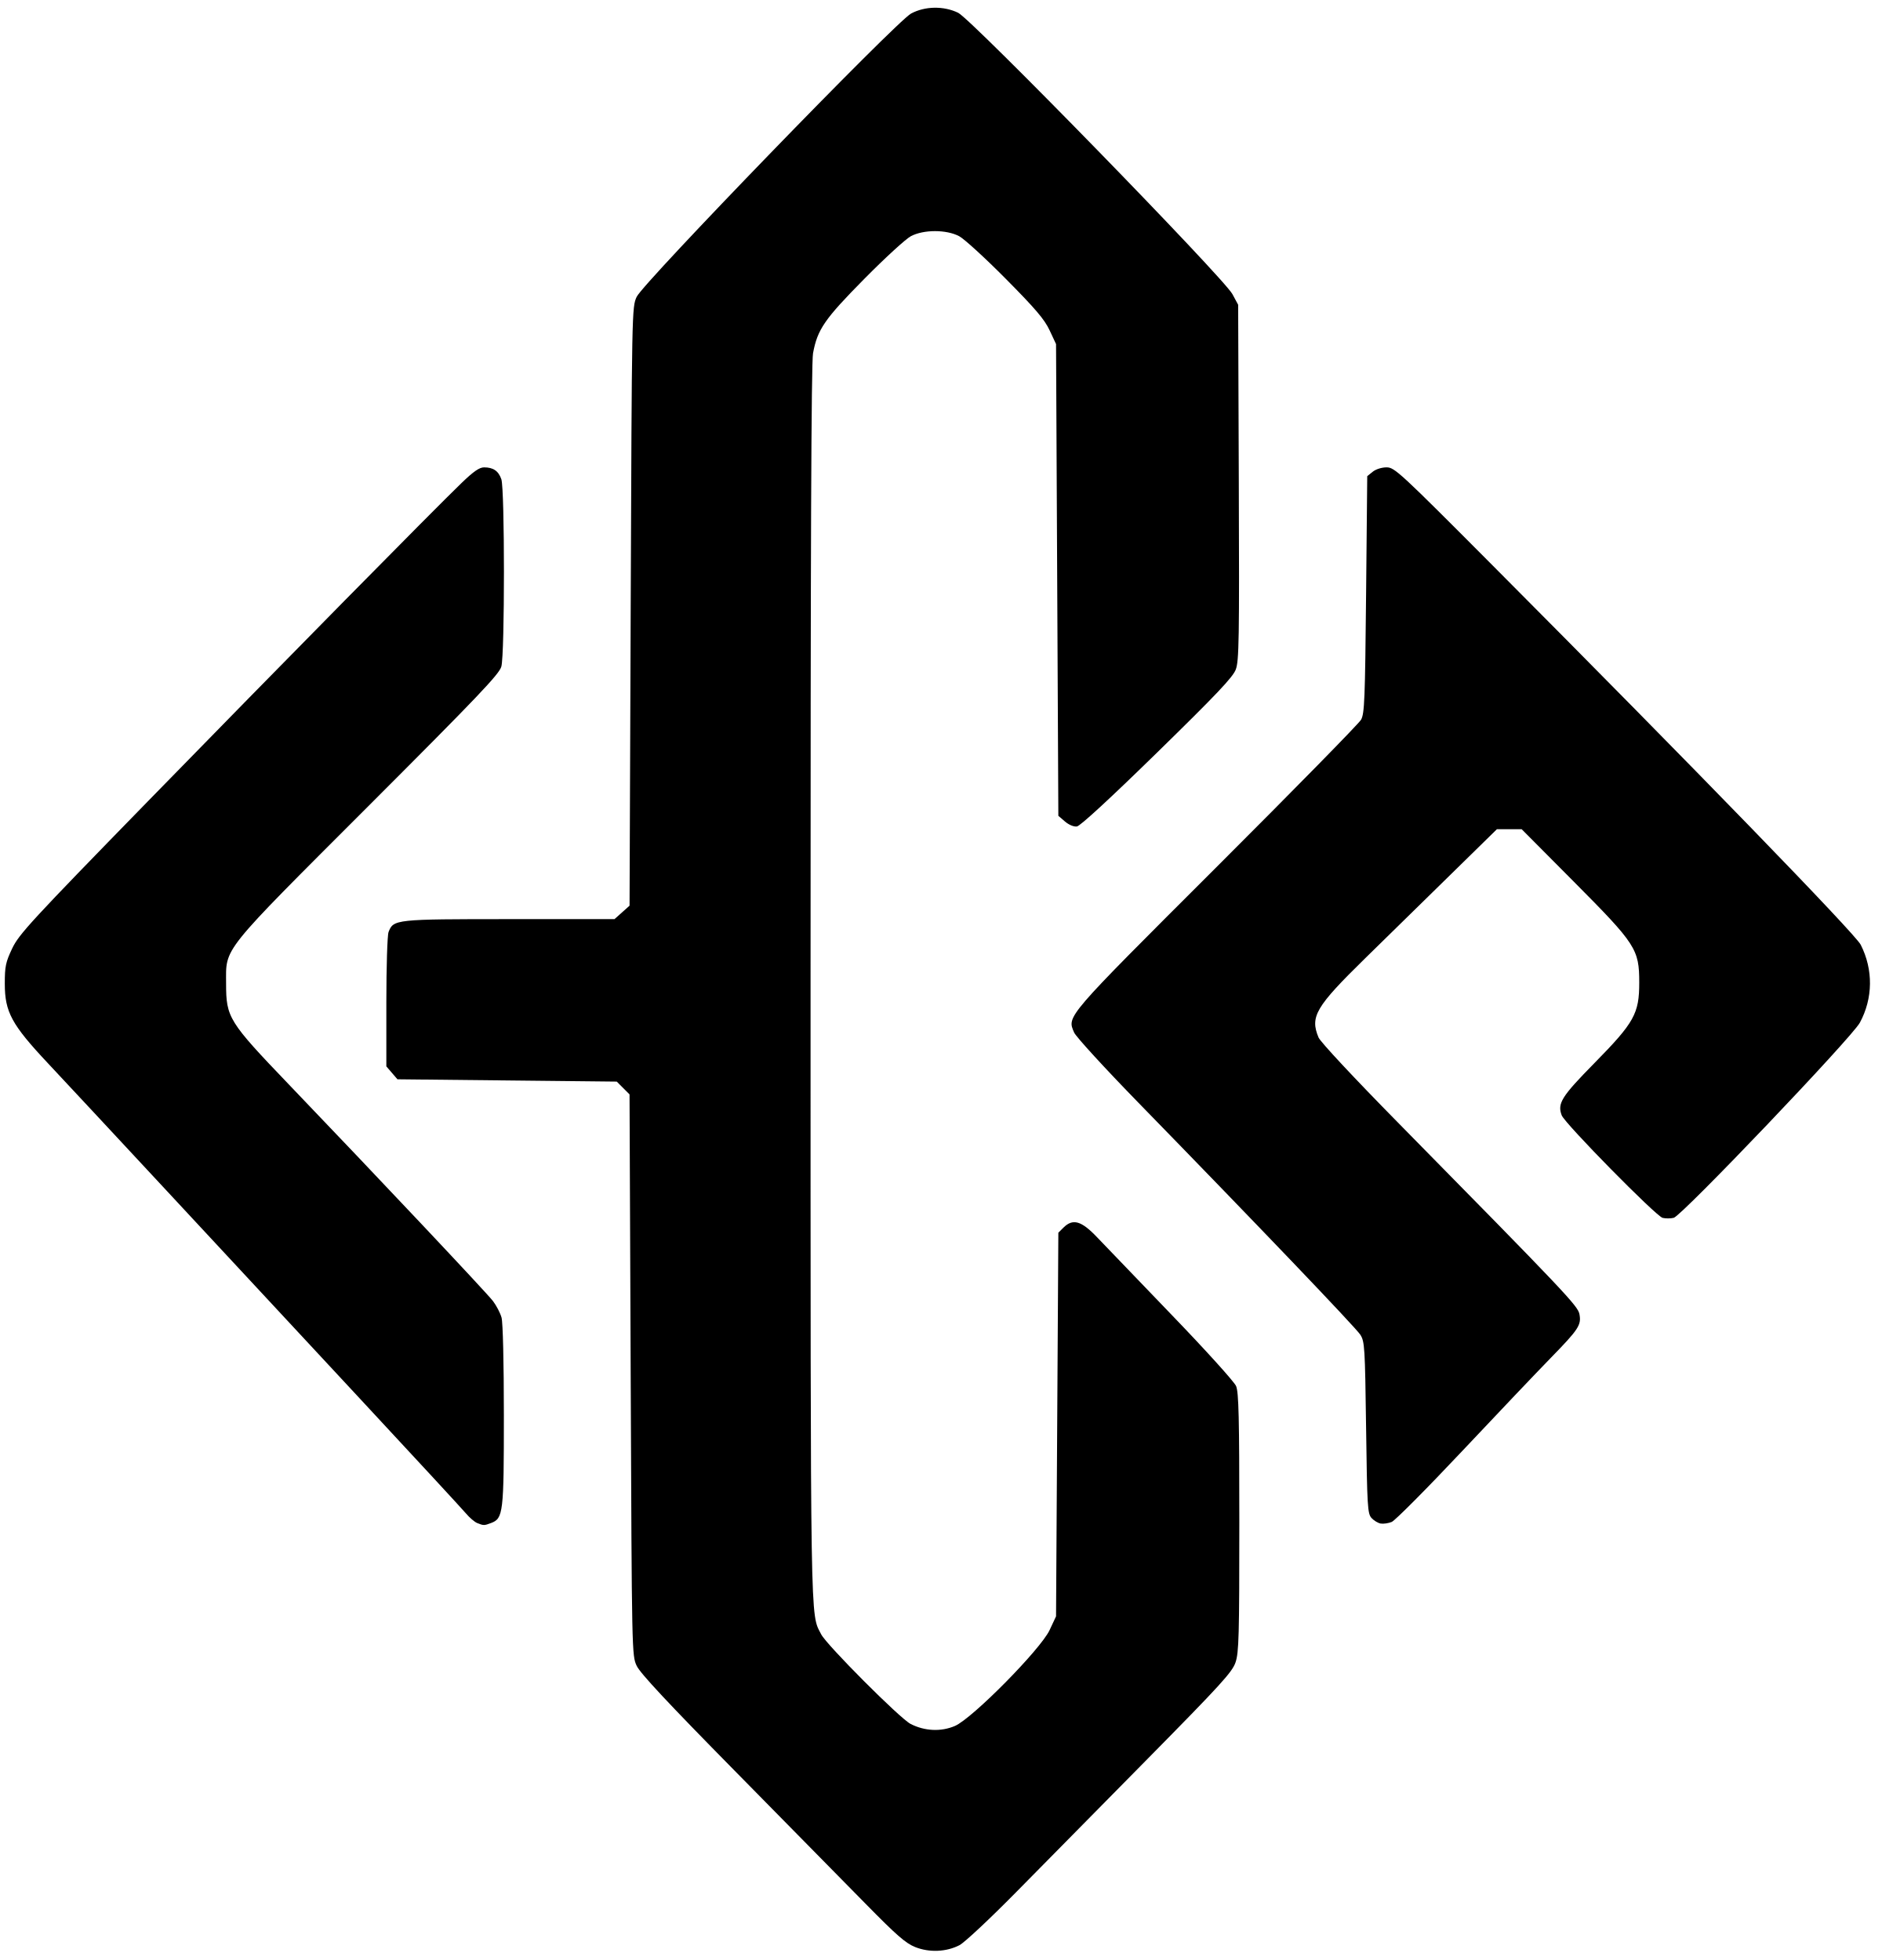
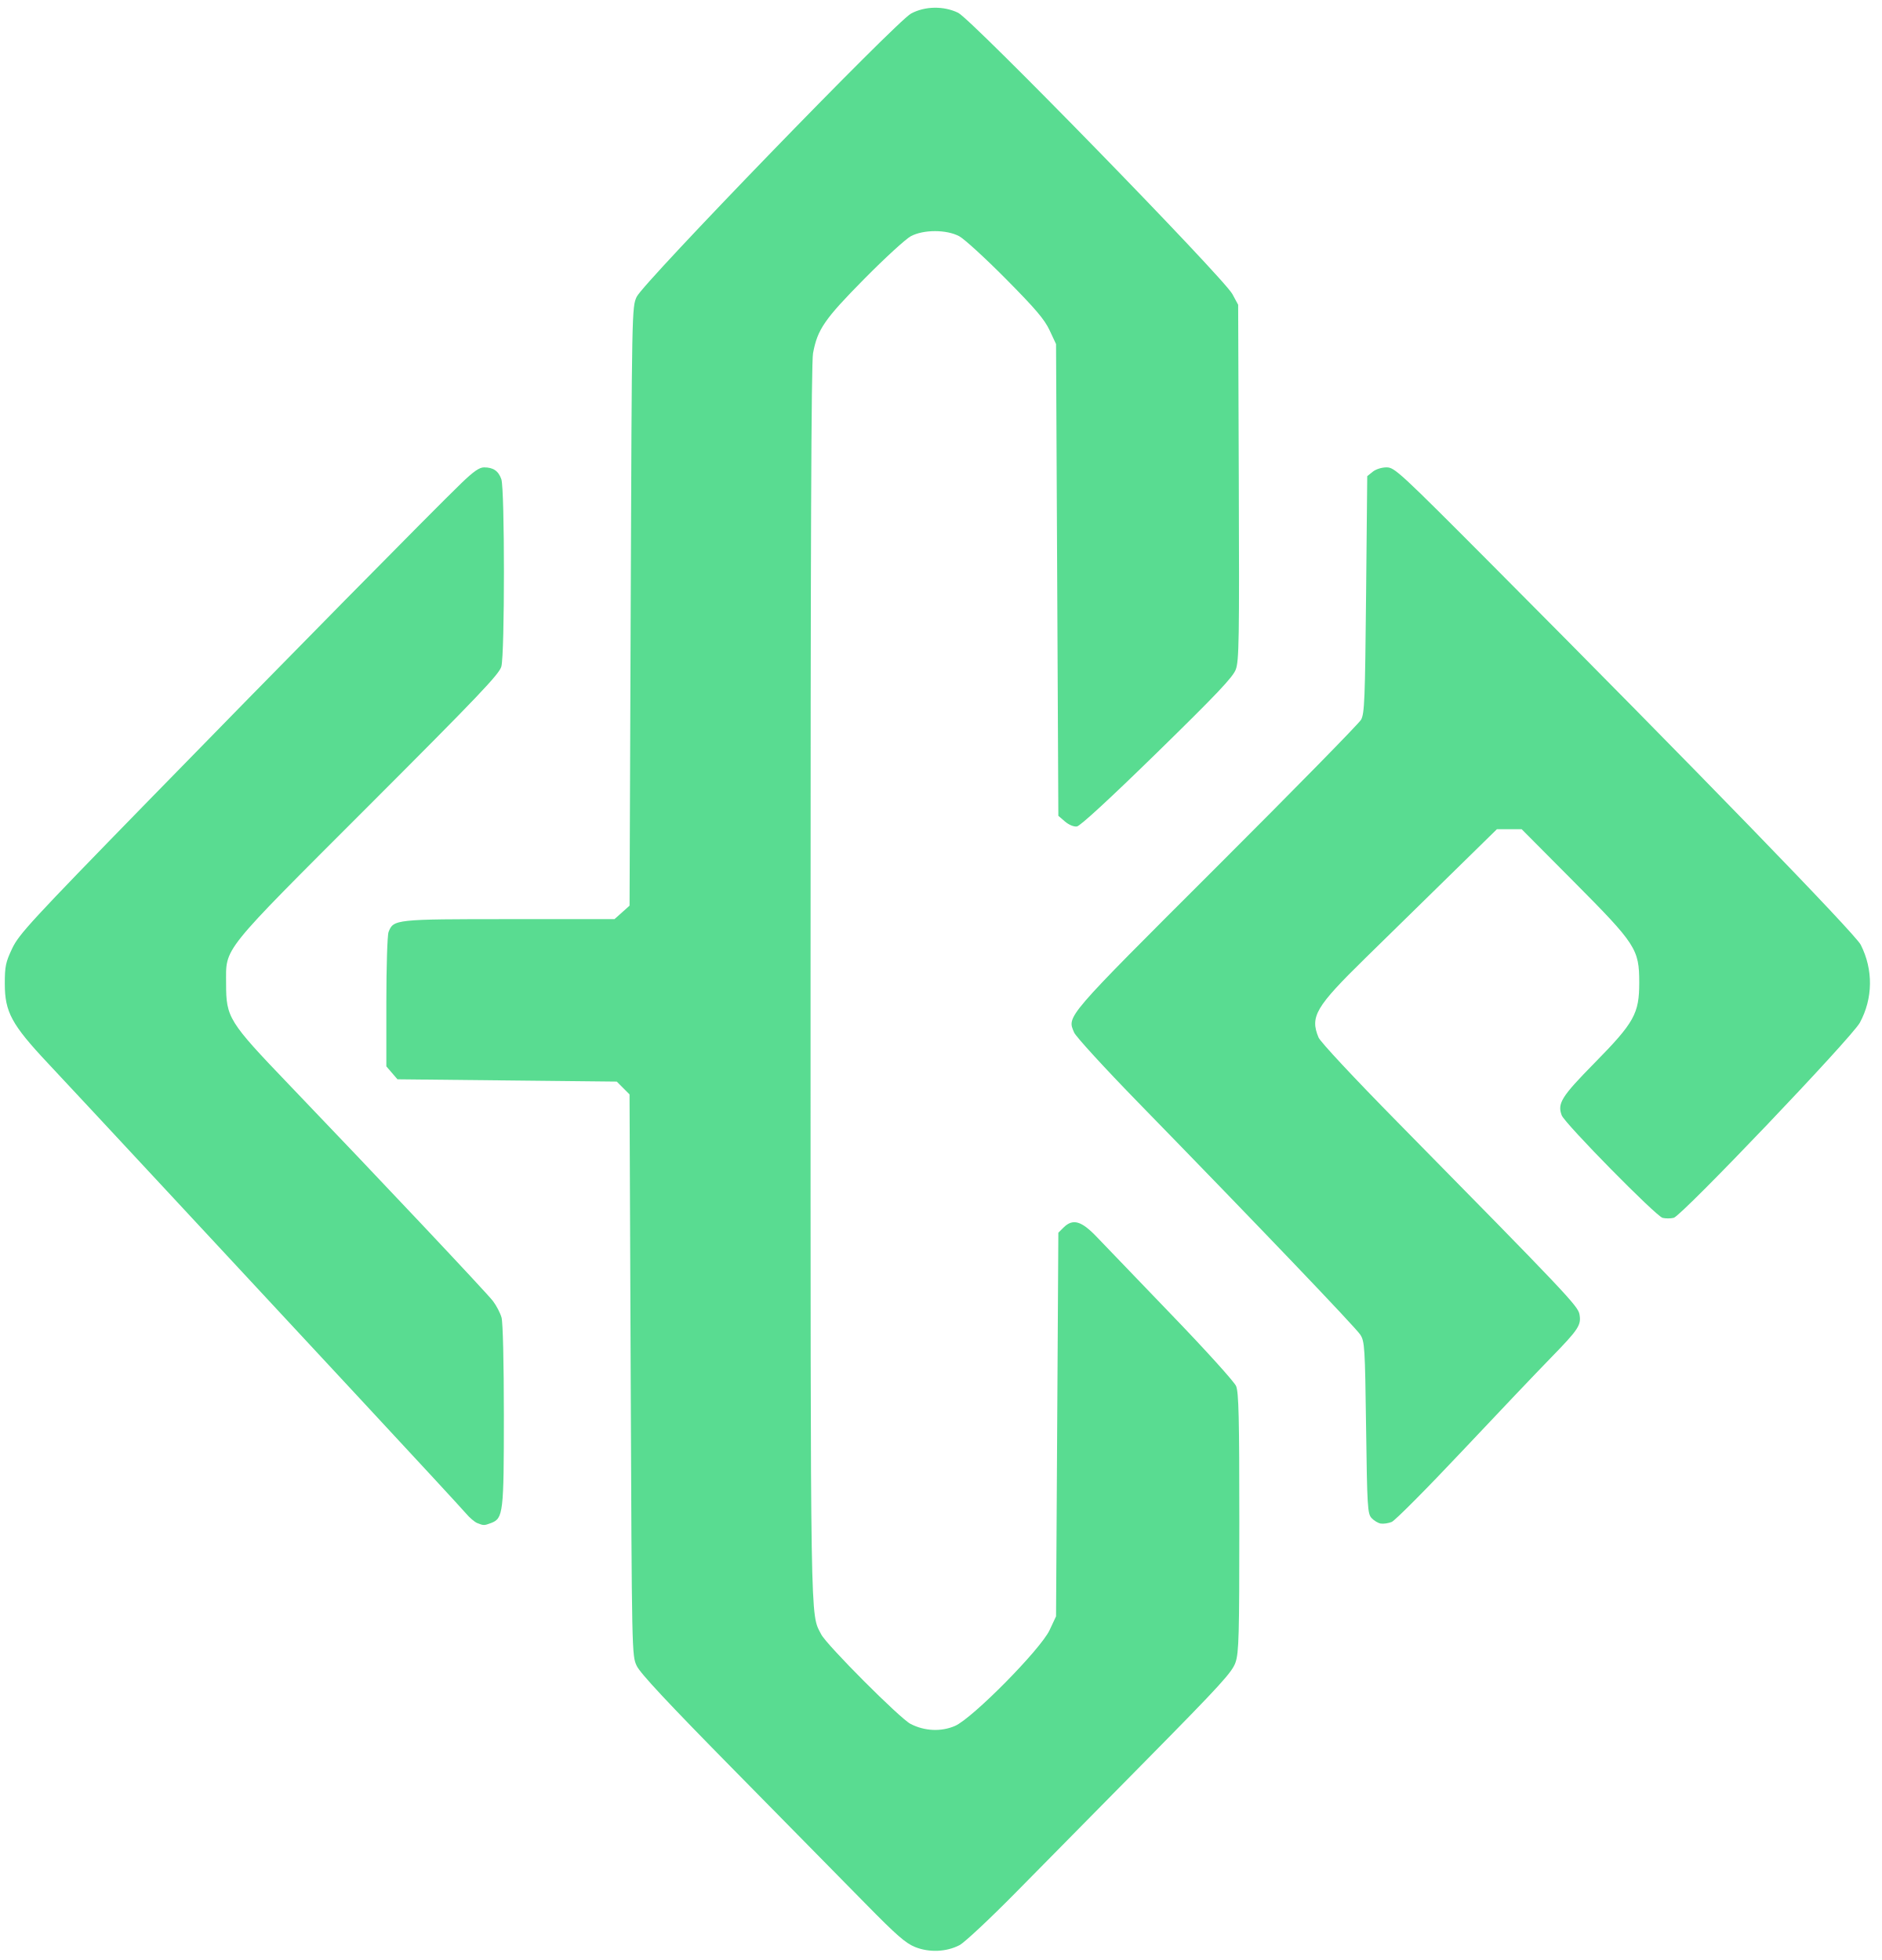
- <svg xmlns="http://www.w3.org/2000/svg" width="216mm" height="225mm" viewBox="0 0 216 225" version="1.1" id="svg1" xml:space="preserve">
+ <svg xmlns="http://www.w3.org/2000/svg" width="216" height="225" viewBox="0 0 216 225" version="1.1" id="svg1" xml:space="preserve">
  <defs id="defs1" />
  <g id="layer1">
-     <path style="fill:#000000" d="m 105.044,223.517 c -1.093,-0.433 -2.144,-1.35 -5.69,-4.963 -2.392,-2.437 -9.157,-9.313 -15.032,-15.279 -7.634,-7.752 -10.843,-11.188 -11.244,-12.039 -0.559,-1.188 -0.561,-1.274 -0.693,-33.398 l -0.132,-32.207 -0.733,-0.734 -0.733,-0.734 -12.585,-0.132 -12.585,-0.132 -0.638,-0.742 -0.638,-0.742 v -7.376 c 0,-4.057 0.114,-7.676 0.253,-8.042 0.556,-1.462 0.77,-1.485 13.885,-1.485 h 12.048 l 0.864,-0.772 0.864,-0.772 0.132,-34.351 c 0.131,-34.134 0.136,-34.359 0.685,-35.542 0.756,-1.629 29.776,-31.595 31.494,-32.52 1.593,-0.858 3.751,-0.892 5.404,-0.086 1.555,0.758 30.459,30.414 31.474,32.293 l 0.661,1.224 0.074,20.38 c 0.066,18.147 0.027,20.502 -0.349,21.496 -0.335,0.883 -2.217,2.869 -9.025,9.525 -5.399,5.279 -8.828,8.44 -9.21,8.49 -0.357,0.047 -0.922,-0.189 -1.368,-0.572 l -0.759,-0.653 -0.132,-27.077 -0.132,-27.077 -0.74,-1.581 c -0.588,-1.257 -1.621,-2.47 -5.027,-5.908 -2.358,-2.38 -4.764,-4.581 -5.346,-4.891 -1.464,-0.78 -4.092,-0.78 -5.556,0 -0.582,0.31 -2.979,2.508 -5.328,4.885 -4.576,4.631 -5.387,5.808 -5.894,8.547 -0.203,1.1 -0.287,22.36 -0.284,72.221 0.004,75.491 -0.047,72.342 1.219,74.842 0.613,1.21 9.029,9.65 10.254,10.283 1.612,0.833 3.504,0.921 5.095,0.237 1.999,-0.86 9.828,-8.787 10.865,-11 l 0.742,-1.584 0.132,-22.019 0.132,-22.019 0.581,-0.58 c 1.082,-1.081 2.062,-0.799 3.88,1.117 0.886,0.934 4.751,4.957 8.59,8.941 3.858,4.003 7.145,7.639 7.35,8.127 0.301,0.721 0.37,3.61 0.37,15.663 0,13.031 -0.051,14.929 -0.436,16.057 -0.38,1.115 -1.678,2.539 -10.113,11.093 -5.322,5.398 -12.121,12.294 -15.108,15.325 -2.987,3.031 -5.893,5.75 -6.457,6.042 -1.508,0.781 -3.455,0.866 -5.077,0.223 z M 54.769,174.84 c -0.303,-0.123 -0.885,-0.621 -1.294,-1.108 -0.409,-0.487 -5.945,-6.481 -12.303,-13.32 C 34.814,153.573 24.911,142.916 19.166,136.732 13.42,130.547 7.267,123.939 5.491,122.047 c -4.159,-4.432 -4.94,-5.873 -4.94,-9.122 -3.66e-4,-1.99 0.099,-2.466 0.848,-4.047 0.774,-1.633 2.157,-3.134 15.61,-16.93 15.335,-15.726 32.766,-33.418 35.971,-36.51 1.367,-1.318 2.041,-1.786 2.575,-1.786 1.056,0 1.653,0.408 1.984,1.357 0.398,1.143 0.399,20.076 0.001,21.51 -0.243,0.875 -2.649,3.401 -15.249,16.007 -17.112,17.121 -16.342,16.16 -16.342,20.392 0,3.898 0.284,4.354 7.196,11.566 10.202,10.643 22.68,23.887 23.427,24.864 0.399,0.522 0.845,1.379 0.991,1.905 0.157,0.564 0.266,5.166 0.267,11.217 0.002,11.199 -0.074,11.836 -1.458,12.362 -0.8,0.304 -0.868,0.304 -1.605,0.007 z m 103.7,0.058 c -0.312,-0.053 -0.788,-0.34 -1.058,-0.638 -0.454,-0.501 -0.501,-1.277 -0.623,-10.374 -0.124,-9.253 -0.163,-9.881 -0.661,-10.663 -0.52,-0.817 -11.763,-12.575 -25.497,-26.665 -3.837,-3.937 -7.144,-7.549 -7.35,-8.027 -0.82,-1.908 -1.143,-1.533 16.322,-18.974 8.889,-8.877 16.363,-16.497 16.608,-16.933 0.397,-0.707 0.46,-2.286 0.578,-14.377 l 0.132,-13.584 0.625,-0.506 c 0.36,-0.292 1.034,-0.506 1.592,-0.506 0.922,0 1.487,0.523 12.226,11.311 23.122,23.229 41.553,42.226 42.194,43.49 1.45,2.858 1.414,6.148 -0.1,8.949 -0.92,1.703 -20.432,22.166 -21.357,22.399 -0.358,0.09 -0.935,0.092 -1.282,0.005 -0.755,-0.19 -11.218,-10.825 -11.577,-11.768 -0.521,-1.37 -0.031,-2.152 3.768,-6.015 4.566,-4.643 5.132,-5.663 5.129,-9.237 -0.004,-3.829 -0.364,-4.385 -7.511,-11.576 l -5.983,-6.019 h -1.421 -1.421 l -5.192,5.089 c -2.856,2.799 -7.32,7.174 -9.922,9.723 -5.694,5.579 -6.356,6.704 -5.356,9.099 0.211,0.505 4.043,4.613 9.064,9.715 19.283,19.597 20.7,21.093 20.878,22.044 0.235,1.25 -0.082,1.732 -3.32,5.052 -1.561,1.601 -6.145,6.423 -10.186,10.716 -4.041,4.293 -7.659,7.931 -8.039,8.085 -0.38,0.154 -0.947,0.236 -1.259,0.184 z" id="path1" />
+     <path style="fill:#59dc91" d="m 105.044,223.517 c -1.093,-0.433 -2.144,-1.35 -5.69,-4.963 -2.392,-2.437 -9.157,-9.313 -15.032,-15.279 -7.634,-7.752 -10.843,-11.188 -11.244,-12.039 -0.559,-1.188 -0.561,-1.274 -0.693,-33.398 l -0.132,-32.207 -0.733,-0.734 -0.733,-0.734 -12.585,-0.132 -12.585,-0.132 -0.638,-0.742 -0.638,-0.742 v -7.376 c 0,-4.057 0.114,-7.676 0.253,-8.042 0.556,-1.462 0.77,-1.485 13.885,-1.485 h 12.048 l 0.864,-0.772 0.864,-0.772 0.132,-34.351 c 0.131,-34.134 0.136,-34.359 0.685,-35.542 0.756,-1.629 29.776,-31.595 31.494,-32.52 1.593,-0.858 3.751,-0.892 5.404,-0.086 1.555,0.758 30.459,30.414 31.474,32.293 l 0.661,1.224 0.074,20.38 c 0.066,18.147 0.027,20.502 -0.349,21.496 -0.335,0.883 -2.217,2.869 -9.025,9.525 -5.399,5.279 -8.828,8.44 -9.21,8.49 -0.357,0.047 -0.922,-0.189 -1.368,-0.572 l -0.759,-0.653 -0.132,-27.077 -0.132,-27.077 -0.74,-1.581 c -0.588,-1.257 -1.621,-2.47 -5.027,-5.908 -2.358,-2.38 -4.764,-4.581 -5.346,-4.891 -1.464,-0.78 -4.092,-0.78 -5.556,0 -0.582,0.31 -2.979,2.508 -5.328,4.885 -4.576,4.631 -5.387,5.808 -5.894,8.547 -0.203,1.1 -0.287,22.36 -0.284,72.221 0.004,75.491 -0.047,72.342 1.219,74.842 0.613,1.21 9.029,9.65 10.254,10.283 1.612,0.833 3.504,0.921 5.095,0.237 1.999,-0.86 9.828,-8.787 10.865,-11 l 0.742,-1.584 0.132,-22.019 0.132,-22.019 0.581,-0.58 c 1.082,-1.081 2.062,-0.799 3.88,1.117 0.886,0.934 4.751,4.957 8.59,8.941 3.858,4.003 7.145,7.639 7.35,8.127 0.301,0.721 0.37,3.61 0.37,15.663 0,13.031 -0.051,14.929 -0.436,16.057 -0.38,1.115 -1.678,2.539 -10.113,11.093 -5.322,5.398 -12.121,12.294 -15.108,15.325 -2.987,3.031 -5.893,5.75 -6.457,6.042 -1.508,0.781 -3.455,0.866 -5.077,0.223 z M 54.769,174.84 c -0.303,-0.123 -0.885,-0.621 -1.294,-1.108 -0.409,-0.487 -5.945,-6.481 -12.303,-13.32 C 34.814,153.573 24.911,142.916 19.166,136.732 13.42,130.547 7.267,123.939 5.491,122.047 c -4.159,-4.432 -4.94,-5.873 -4.94,-9.122 -3.66e-4,-1.99 0.099,-2.466 0.848,-4.047 0.774,-1.633 2.157,-3.134 15.61,-16.93 15.335,-15.726 32.766,-33.418 35.971,-36.51 1.367,-1.318 2.041,-1.786 2.575,-1.786 1.056,0 1.653,0.408 1.984,1.357 0.398,1.143 0.399,20.076 0.001,21.51 -0.243,0.875 -2.649,3.401 -15.249,16.007 -17.112,17.121 -16.342,16.16 -16.342,20.392 0,3.898 0.284,4.354 7.196,11.566 10.202,10.643 22.68,23.887 23.427,24.864 0.399,0.522 0.845,1.379 0.991,1.905 0.157,0.564 0.266,5.166 0.267,11.217 0.002,11.199 -0.074,11.836 -1.458,12.362 -0.8,0.304 -0.868,0.304 -1.605,0.007 z m 103.7,0.058 c -0.312,-0.053 -0.788,-0.34 -1.058,-0.638 -0.454,-0.501 -0.501,-1.277 -0.623,-10.374 -0.124,-9.253 -0.163,-9.881 -0.661,-10.663 -0.52,-0.817 -11.763,-12.575 -25.497,-26.665 -3.837,-3.937 -7.144,-7.549 -7.35,-8.027 -0.82,-1.908 -1.143,-1.533 16.322,-18.974 8.889,-8.877 16.363,-16.497 16.608,-16.933 0.397,-0.707 0.46,-2.286 0.578,-14.377 l 0.132,-13.584 0.625,-0.506 c 0.36,-0.292 1.034,-0.506 1.592,-0.506 0.922,0 1.487,0.523 12.226,11.311 23.122,23.229 41.553,42.226 42.194,43.49 1.45,2.858 1.414,6.148 -0.1,8.949 -0.92,1.703 -20.432,22.166 -21.357,22.399 -0.358,0.09 -0.935,0.092 -1.282,0.005 -0.755,-0.19 -11.218,-10.825 -11.577,-11.768 -0.521,-1.37 -0.031,-2.152 3.768,-6.015 4.566,-4.643 5.132,-5.663 5.129,-9.237 -0.004,-3.829 -0.364,-4.385 -7.511,-11.576 l -5.983,-6.019 h -1.421 -1.421 l -5.192,5.089 c -2.856,2.799 -7.32,7.174 -9.922,9.723 -5.694,5.579 -6.356,6.704 -5.356,9.099 0.211,0.505 4.043,4.613 9.064,9.715 19.283,19.597 20.7,21.093 20.878,22.044 0.235,1.25 -0.082,1.732 -3.32,5.052 -1.561,1.601 -6.145,6.423 -10.186,10.716 -4.041,4.293 -7.659,7.931 -8.039,8.085 -0.38,0.154 -0.947,0.236 -1.259,0.184 z" id="path1" />
  </g>
</svg>
